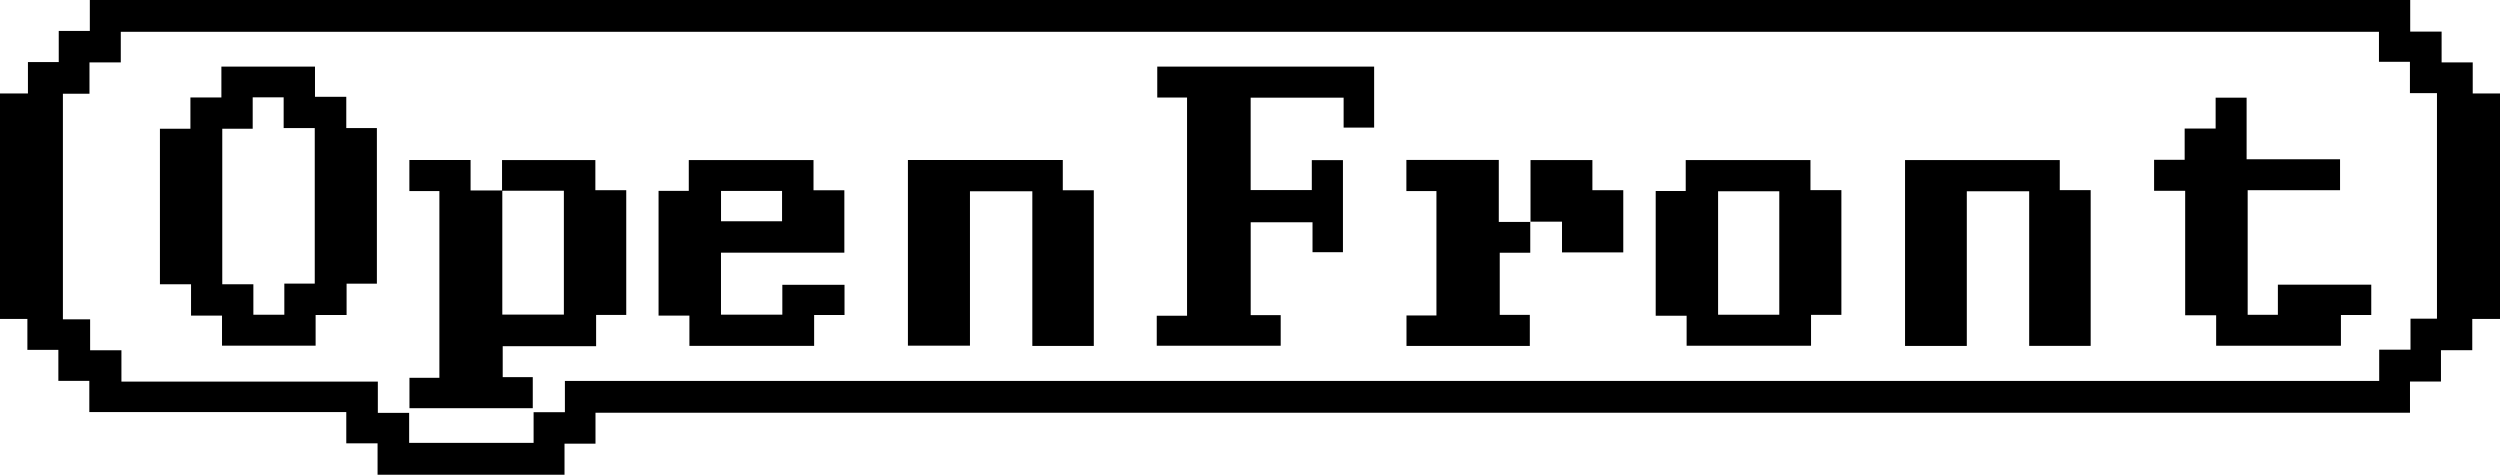
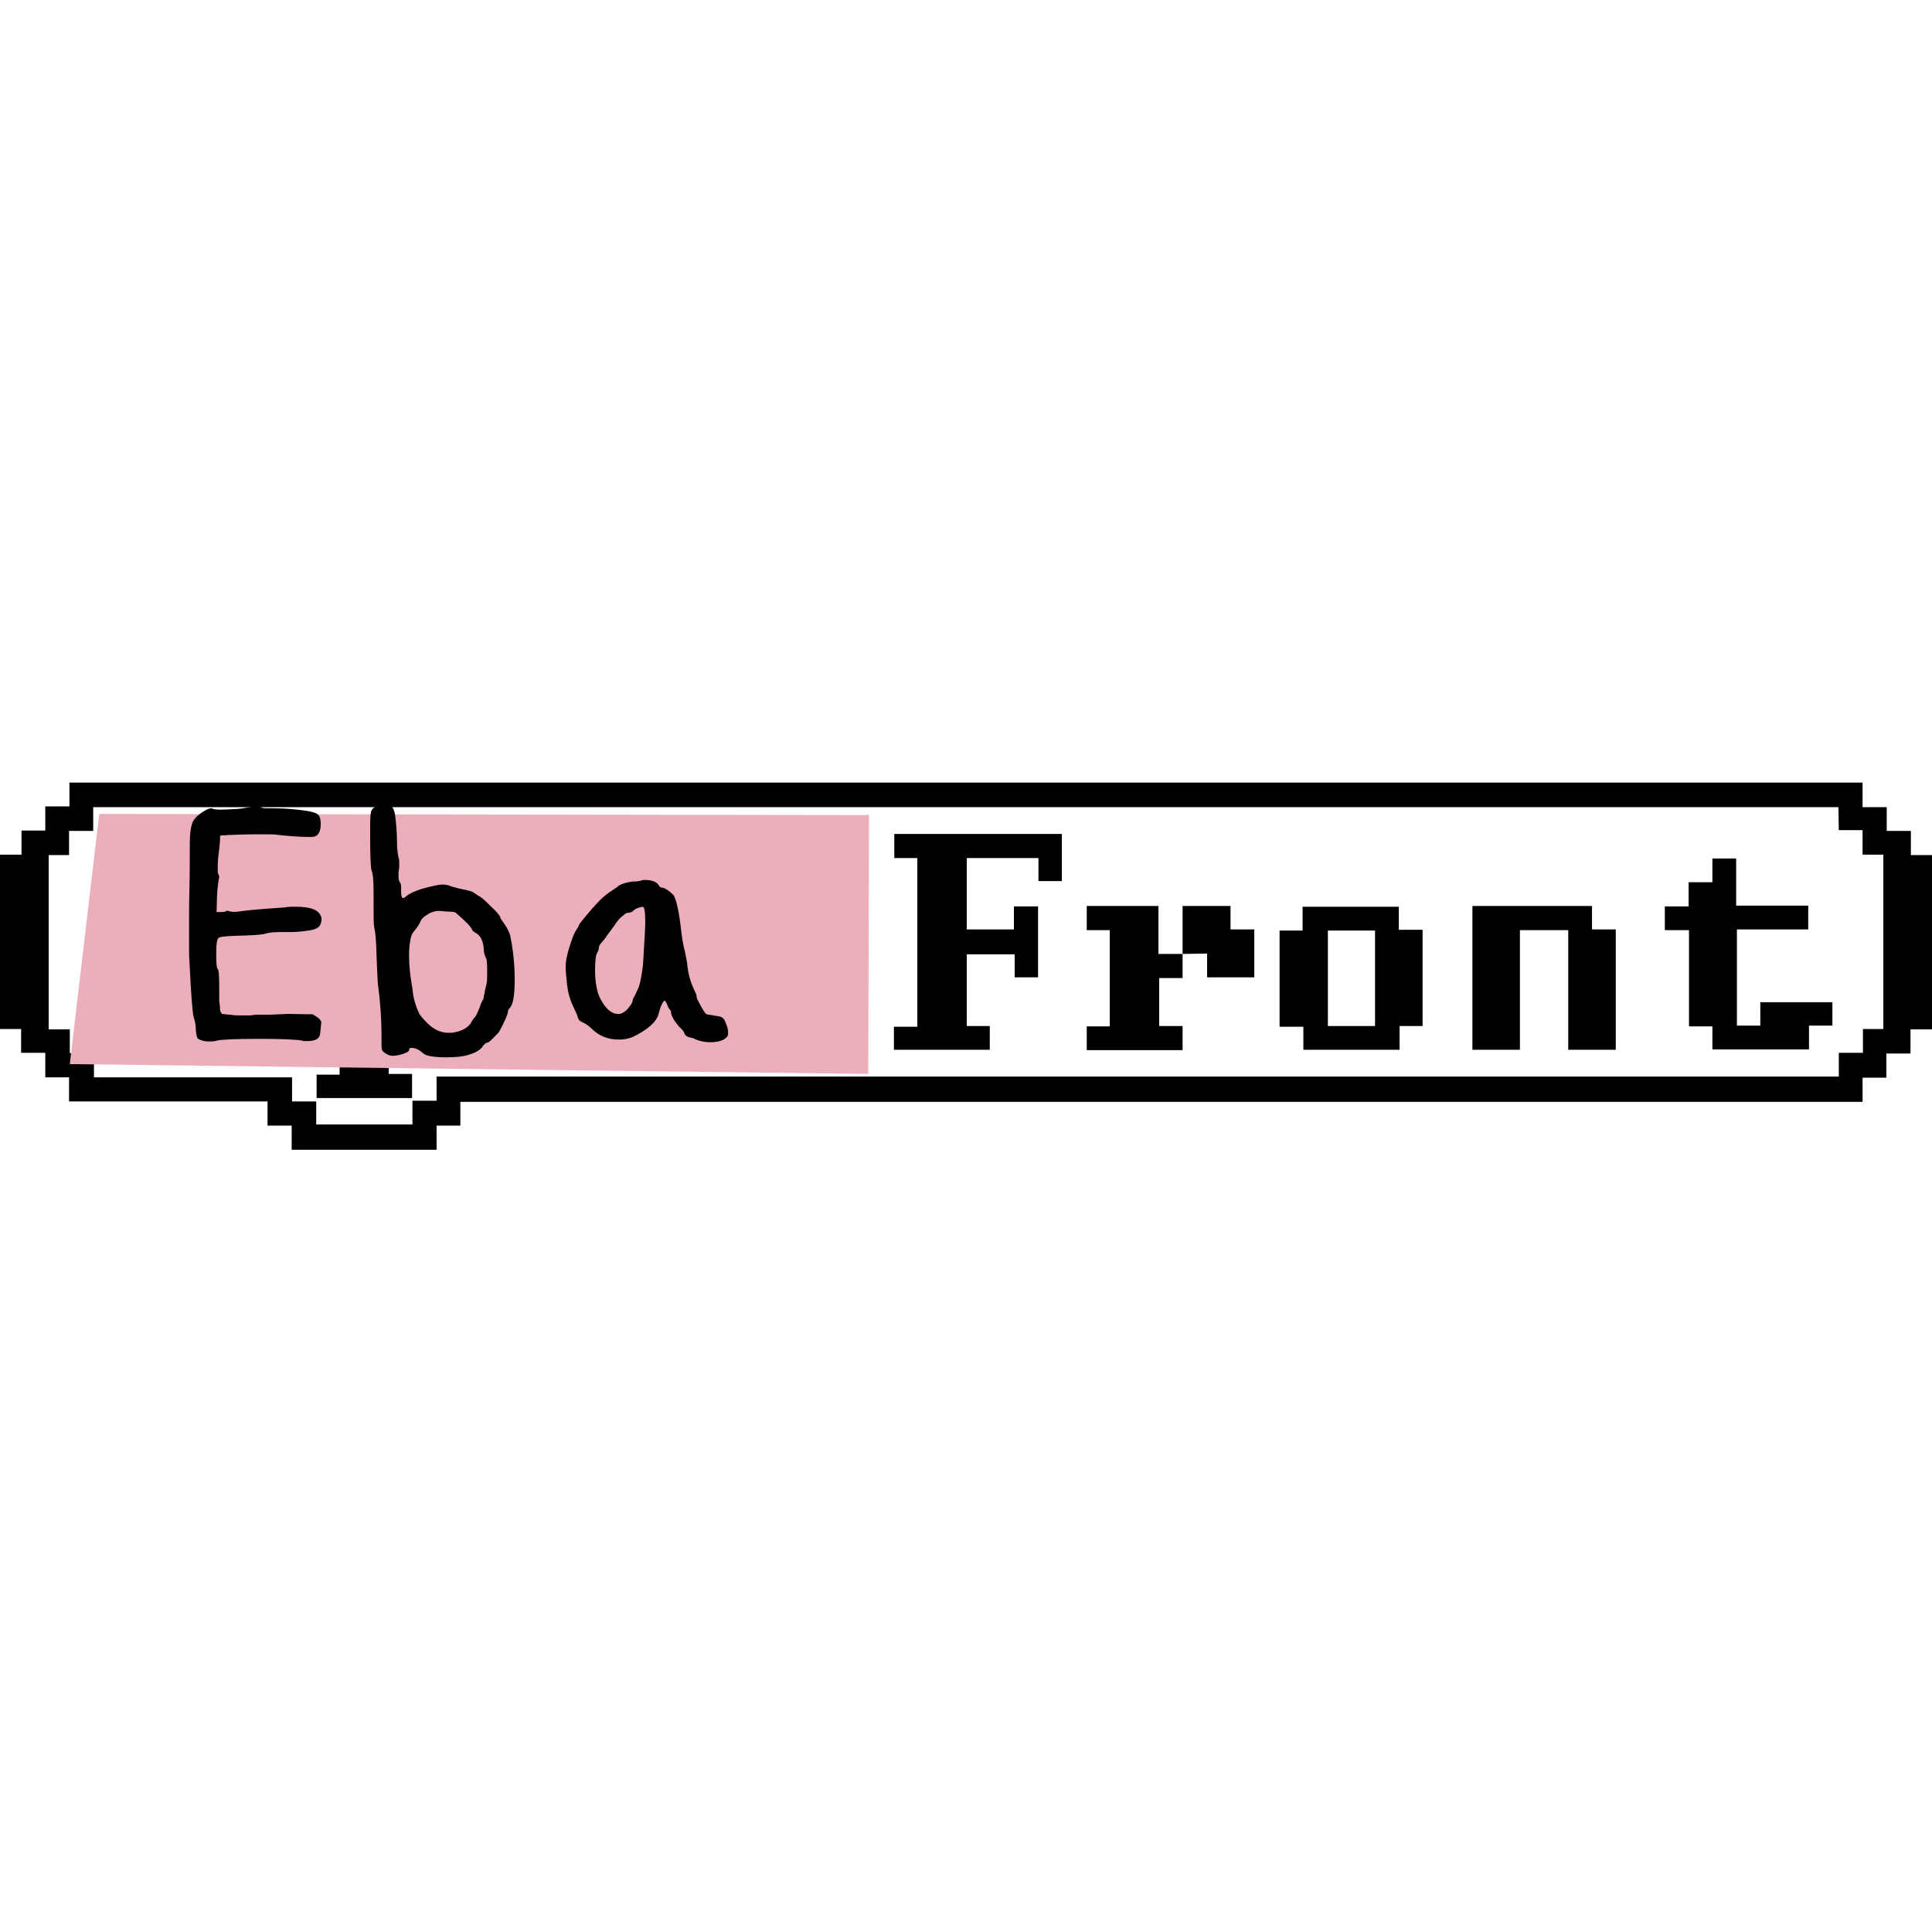
- <svg xmlns="http://www.w3.org/2000/svg" viewBox="0 0 1364 259" width="100%" height="100%" fill="currentColor">
-   <path d="M0 174V51h15.24V33.86h16.81V16.88h16.96V0h1266v17.23h17.13v16.81h16.98V51H1364v123h-15.13v17.08h-17.08v17.08h-16.9v17.04H324.9v16.86H308v16.95H206v-17.12h-17.07v-17.05H48.73v-17.05H31.84V190.9h-16.9v-16.89H0zM1297.95 17.35H65.9v16.7H48.82v17.08h-14.5v123.08h14.85v16.9h17.08v17.08h139.9v17.08h17.08v16.36h67.9v-16.72h17.08v-17.07h989.88v-17.07h17.08v-16.9h14.44V50.8h-14.75V33.72h-16.9V17.35zM189.1 154.78v17.07h-16.9v16.75h-51.07v-16.42h-16.9v-17.07H87.26V70.23h16.63V53.16h16.9V36.32h51.07v16.5h17.07v17.07h16.7v84.89h-16.54zM137.87 53.1v17.15h-16.6v84.86h16.97v16.61h16.89v-16.97h16.6V69.89h-16.97V53.1h-16.89zm136.04 50.96V87.33h50.92v16.45h16.85v68.05h-16.44v17.06h-50.96v16.88h16.4v16.96H223.4v-16.61h16.33V104.26h-16.38V87.28h33.4v16.63h17.31v67.75h33.59v-67.61h-33.73zm357.21 84.58v-16.36h16.53V53.2H631.4V36.34h118.33v33.29h-16.65V53.27h-50.72v50.44h33.36V87.36h16.99v50.25h-16.6v-16.33h-33.73v50.65h16.37v16.72h-67.63zm-34.34-84.84v84.94h-33.54v-84.39h-34.03v84.25h-33.85V87.31h84.5v16.49h16.93zm510.34 84.91v-84.34h-34.03v84.37h-33.7V87.33h84.42v16.41h16.86v84.96h-33.54zM988.1 171.78v16.87h-67.88v-16.38h-16.87v-68.06h16.38V87.34h68.06v16.38h16.87v68.06h-16.55zm-17.32-67.43h-33.39v67.38h33.39v-67.38zm-510.01 51.03v16.49h-16.58v16.83h-68.05v-16.5h-16.83v-68.05h16.49V87.32h68.05v16.49h16.83v34.06h-67.31v33.82h33.47v-16.31h33.92zm-67.38-51.2v16.56h33.3v-16.56h-33.3zM1209.13 172h-16.9v-67.9h-16.96V87.2h16.68V70.12h16.9V53.3h16.9v33.58h50.98v16.91h-50.4v67.96h16.48v-16.43h50.95v16.54h-16.55v16.76h-68.08v-16.6zm-374.22-51.06v16.96h-16.65v33.88h16.41v16.96h-67.29v-16.63h16.34v-67.87h-16.4V87.27h50.42v33.81h17.3l-.14-.14z" />
-   <path d="M835.05 121.08V87.33h33.76v16.43h16.85v33.96h-33.43v-16.79h-17.32l.14.14z" />
+ <svg xmlns="http://www.w3.org/2000/svg" version="1.1" x="0px" y="0px" viewBox="0 0 512 512" style="enable-background:new 0 0 512 512;" xml:space="preserve">
+   <style type="text/css">
+ 	.st0{fill:#EBAEBA;}
+ </style>
+   <g id="Layer_1">
+     <path d="M0,272.7v-46.2h5.7v-6.4H12v-6.4h6.4v-6.3h475.2v6.5h6.4v6.3h6.4v6.4h5.6v46.2h-5.7v6.4h-6.4v6.4h-6.3v6.4H122v6.3h-6.3   v6.4H77.3v-6.4h-6.4v-6.4H18.3v-6.4H12V279H5.6v-6.3L0,272.7L0,272.7z M487.2,213.9H24.7v6.3h-6.4v6.4h-5.4v46.2h5.6v6.3h6.4v6.4   h52.5v6.4h6.4v6.1h25.5v-6.3h6.4v-6.4h371.6V279h6.4v-6.3h5.4v-46.2h-5.5V220h-6.3L487.2,213.9L487.2,213.9z M71,265.5v6.4h-6.3   v6.3H45.5V272h-6.3v-6.4h-6.4v-31.9H39v-6.4h6.3V221h19.2v6.2h6.4v6.4h6.3v31.9H71L71,265.5z M51.8,227.3v6.4h-6.2v31.9h6.4v6.2   h6.3v-6.4h6.2v-31.9h-6.4v-6.3H51.8z M102.8,246.5v-6.3h19.1v6.2h6.3v25.5h-6.2v6.4H103v6.3h6.2v6.4H83.9v-6.2H90v-38.2h-6.1v-6.4   h12.5v6.2L102.8,246.5l0.1,25.4h12.6v-25.4L102.8,246.5L102.8,246.5z M236.9,278.2v-6.1h6.2v-44.7H237V221h44.4v12.5h-6.2v-6.1h-19   v18.9h12.5v-6.1h6.4V259h-6.2v-6.1h-12.7v19h6.1v6.3L236.9,278.2L236.9,278.2z M224,246.4v31.9h-12.6v-31.7h-12.8v31.6h-12.7v-38   h31.7v6.2L224,246.4L224,246.4z M415.6,278.2v-31.7h-12.8v31.7h-12.6v-38.1h31.7v6.2h6.3v31.9L415.6,278.2L415.6,278.2z    M370.9,271.9v6.3h-25.5v-6.1h-6.3v-25.5h6.1v-6.3h25.5v6.1h6.3v25.5H370.9L370.9,271.9z M364.4,246.6h-12.5v25.3h12.5V246.6z    M173,265.7v6.2h-6.2v6.3h-25.5V272h-6.3v-25.5h6.2v-6.3h25.5v6.2h6.3v12.8h-25.3v12.7h12.6v-6.1H173L173,265.7z M147.7,246.5v6.2   h12.5v-6.2H147.7z M453.9,272h-6.3v-25.5h-6.4v-6.3h6.3v-6.4h6.3v-6.3h6.3V240h19.1v6.3h-18.9v25.5h6.2v-6.2h19.1v6.2h-6.2v6.3   h-25.6V272L453.9,272z M313.4,252.8v6.4h-6.2v12.7h6.2v6.4H288V272h6.1v-25.5H288v-6.4H307v12.7L313.4,252.8L313.4,252.8   L313.4,252.8z" />
+     <path d="M313.4,252.8v-12.7h12.7v6.2h6.3v12.7h-12.5v-6.3L313.4,252.8L313.4,252.8L313.4,252.8z" />
+   </g>
+   <g id="Layer_2">
+     <polygon class="st0" points="230.1,284.6 18.5,282 26.3,215.7 230.3,216  " />
+     <g>
+       <path d="M62.3,214.4c0.9,0,2.5-0.2,4.8-0.7c1-0.2,1.5-0.2,1.6-0.1c0.2,0.2,0.4,0.3,0.6,0.4c0.5,0.2,1,0.2,1.5,0.2H72    c3,0,6.1,0.2,9.3,0.7c1.6,0.2,2.6,0.6,3,1c0.5,0.5,0.7,1.3,0.7,2.4c0,2.3-0.8,3.5-2.4,3.5H82c-2.3,0-5.3-0.2-8.8-0.6    c-0.4-0.1-2-0.1-4.8-0.1c-3.1,0-5.8,0.1-8.3,0.2c-0.2,0.1-0.8,0.1-1.6,0.1c-0.2,0-0.2,0.4-0.2,1.3c0,0.4-0.1,1.7-0.4,3.9    c-0.2,1.4-0.2,2.9-0.2,4.3c0,0.2,0,0.4,0.1,0.5v0.2c0.3,0.4,0.4,0.8,0.2,1.3c-0.2,1.1-0.4,2.7-0.5,4.8l-0.1,4h1.1    c0.7,0,1.2-0.1,1.4-0.2c0.1-0.2,0.4-0.2,0.9,0c0.6,0.2,1.6,0.2,3,0c1.2-0.2,5.1-0.6,11.4-1c0.1,0,0.3,0,0.7-0.1    c0.4,0,0.7-0.1,1-0.1h1.6c2.9,0,4.8,0.5,5.8,1.4c1,1,1.2,2.1,0.5,3.5c-0.4,0.7-1.4,1.2-3,1.4c-1.4,0.2-2.9,0.4-4.6,0.4h-2.4    c-1.9,0-3.4,0.1-4.4,0.4c-0.7,0.3-3.4,0.5-8,0.6c-2.5,0.1-3.9,0.2-4.4,0.5c-0.5,0.3-0.7,1.7-0.7,4.2c0,2.5,0.1,3.9,0.4,4.1    s0.4,2,0.4,5.3v2.5c0,0.4,0,0.9,0.1,1.4c0,0.5,0.1,0.8,0.1,0.9c0,0.2,0,0.4,0,0.6l0.1,0.5c0.2,0.4,0.3,0.6,0.4,0.7l1.9,0.2    c0.2,0,0.5,0,0.9,0.1c0.5,0,0.8,0.1,1.2,0.1h1.7h1.6c0.2,0,0.6,0,0.9-0.1c0.4,0,0.6-0.1,0.7-0.1h3.1c0.7,0,1.7,0,2.9-0.1    c1.2,0,1.9-0.1,2.4-0.1l6.8,0.1l1.2,0.8c0.4,0.2,0.7,0.6,1,1.1c0.1,0.1,0,0.6-0.1,1.7c-0.1,1.3-0.2,2.1-0.4,2.3    c-0.4,0.8-1.5,1.2-3.2,1.2c-0.7,0-1.1,0-1.2-0.1c-1.3-0.3-5.2-0.5-11.6-0.5c-6.5,0-10.2,0.2-11.2,0.5c-0.8,0.2-1.5,0.2-2,0.2    c-1.1,0-2-0.2-2.9-0.7c-0.3-0.2-0.5-1-0.6-2.4c0-1.2-0.2-2.3-0.6-3.4c-0.3-1.3-0.7-6.2-1.1-14.9c-0.1-0.7-0.1-2.9-0.1-6.5    c0-4.5,0-8.7,0.1-12.6c0.1-3.9,0.1-7.9,0.1-12.1c0-2.2,0.2-3.9,0.6-5.1c0.3-1,1.1-1.9,2.2-2.7c1.2-0.9,2.2-1.4,3-1.4    C56.9,214.7,59,214.6,62.3,214.4z" />
+       <path d="M100.4,213.3l1.7-0.5c0.4,0,0.8,0.2,1.1,0.5c0.8,0.3,1.4,1.4,1.6,3.4c0.2,1.9,0.4,3.9,0.4,6.2c0,2,0.2,3.6,0.5,4.7    c0.1,0.2,0.1,0.6,0.1,1.2c0,0.7,0,1.3-0.1,1.8c-0.1,0.5-0.1,1-0.1,1.7c0,0.8,0.2,1.4,0.5,1.7c0.2,0.5,0.2,0.9,0.2,1.2v1.2    c0,1,0.2,1.6,0.5,1.6c0.2,0,0.6-0.2,1-0.6c0.7-0.6,2.2-1.3,4.2-1.9c2.6-0.7,4.4-1.1,5.3-1.1c0.5,0,1,0.1,1.5,0.2    c0.4,0.2,1.6,0.6,3.5,1c1.9,0.4,2.9,0.7,3,0.8l1.5,1c0.7,0.3,1.8,1.3,3.4,2.9c1.6,1.5,2.4,2.5,2.4,2.9c0,0.2,0.4,0.7,1.1,1.7    c0.7,1,1.2,2,1.5,3c0.8,3.9,1.2,7.8,1.2,11.6c0,4.1-0.4,6.6-1.2,7.5c-0.4,0.4-0.6,0.8-0.6,1.1c0,0.6-0.7,2.3-2.2,5.1    c-0.2,0.4-0.8,1-1.7,1.9c-0.8,0.8-1.3,1.2-1.5,1.2c-0.4,0-0.9,0.4-1.5,1.3c-0.6,0.7-1.7,1.4-3.4,1.9c-1.5,0.5-3.5,0.7-6,0.7    c-3.4,0-5.5-0.4-6.2-1.1c-1.1-1-2.1-1.4-3.1-1.4c-0.4,0-0.6,0.2-0.6,0.6c0,0.3-0.5,0.6-1.6,1c-1,0.3-1.9,0.5-2.7,0.5    c-0.6,0-1.2-0.2-1.7-0.5c-0.7-0.4-1.1-0.8-1.2-1.2c-0.1-0.2-0.1-1.2-0.1-3.3V274c0-3.8-0.3-8.1-0.9-12.9c-0.1-0.2-0.2-2.7-0.4-7.5    c-0.1-4.2-0.3-6.7-0.6-7.6c-0.2-1.1-0.2-3-0.2-5.6v-2.9v-1.4c0-3-0.2-4.7-0.5-5.3c-0.2-0.5-0.4-3.1-0.4-8v-4    c0-2.3,0.1-3.6,0.4-4.1S99.3,213.7,100.4,213.3z M119.2,241.6c-0.6,0-1.5-0.1-2.6-0.2h-0.4c-0.9,0-1.9,0.3-3,1    c-1,0.6-1.6,1.2-1.9,2.1c-0.3,0.6-0.7,1.1-1.1,1.7c-0.7,0.8-1,1.3-1.1,1.6c-0.5,1.4-0.7,3.3-0.7,5.4c0,2.6,0.3,5.5,0.9,8.8    c0.2,2.6,0.9,4.8,1.9,6.8c0.7,1,1.5,1.8,2.2,2.5c1.7,1.6,3.5,2.4,5.3,2.4c0.8,0,1.4,0,1.6-0.1c2.2-0.4,3.6-1.2,4.5-2.5    c0.3-0.6,0.7-1.2,1.1-1.6c0.3-0.4,0.7-1.2,1.2-2.5c0.2-0.7,0.6-1.6,1.1-2.5v-0.5c0.1-0.2,0.1-0.4,0.2-0.7c0-0.3,0.1-0.6,0.1-0.7    c0.1-0.3,0.2-0.9,0.4-1.7c0.2-0.8,0.2-1.5,0.2-2.2v-2.1c0-1.2-0.1-2.1-0.2-2.5c-0.4-0.7-0.7-1.6-0.7-2.7c-0.2-2.3-1-3.7-2.4-4.3    c-0.5-0.4-0.7-0.6-0.7-0.7c0-0.3-0.7-1.2-2.1-2.5c-1.1-1-1.7-1.6-2-1.8C120.7,241.7,120.1,241.6,119.2,241.6z" />
+       <path d="M169.9,233.4c0.2-0.2,0.5-0.2,0.9-0.2c1.8,0,3.1,0.4,3.7,1.3c0.3,0.5,0.6,0.7,0.7,0.7c0.5,0,1,0.2,1.6,0.6    c0.5,0.3,1,0.8,1.6,1.3c0.8,1,1.6,4.5,2.2,10.3c0.3,2.1,0.6,3.7,0.9,4.7c0.3,1.5,0.6,2.9,0.7,4.1c0.3,2.5,1,4.6,1.9,6.4    c0.3,0.6,0.5,1,0.5,1.4c0,0.4,0.2,0.9,0.5,1.4c0.9,1.8,1.6,2.9,2,3.3c0.1,0.1,0.7,0.2,2,0.4c1.2,0.2,1.9,0.3,2.2,0.5    c0.4,0.2,0.8,0.8,1.1,1.7c0.6,1.4,0.7,2.5,0.4,3.3c-0.7,1-2.2,1.6-4.6,1.6c-1.5,0-2.8-0.3-4-0.8c-0.2-0.2-0.6-0.3-1.1-0.4    c-0.5-0.1-0.9-0.2-1.1-0.4c-0.3-0.2-0.5-0.4-0.6-0.7c-0.1-0.4-0.5-1-1.4-1.8c-1.5-1.7-2.2-3.1-2.2-4.1c0-0.2-0.2-0.4-0.6-0.8    l-0.2-0.5c-0.1-0.2-0.2-0.6-0.5-1.1c-0.2-0.3-0.3-0.4-0.4-0.4c-0.4,0.1-1,1.3-1.6,3.6c-0.6,2.1-2.9,4.1-6.8,6    c-1.2,0.5-2.5,0.7-3.7,0.7c-2.8,0-5.1-0.9-7-2.7c-1-1-1.9-1.6-2.7-1.9c-0.7-0.3-1.1-0.8-1.2-1.4c0-0.2-0.4-1.1-1.2-2.8    c-0.7-1.4-1.3-3.2-1.6-5.6c-0.2-1.9-0.4-3.6-0.4-5c0-1.2,0.3-2.8,0.9-4.8c0.7-2.2,1.2-3.7,1.7-4.5c0.6-0.9,0.9-1.4,0.9-1.6    c0-0.2,1.2-1.7,3.6-4.5c2-2.3,3.7-3.8,5.2-4.7c0.7-0.5,1.2-0.8,1.2-0.8c0.3-0.3,0.7-0.6,1-0.7c0.3-0.2,0.7-0.3,1-0.4l0.7-0.2    c0.4-0.1,0.8-0.2,1.1-0.2c0.2-0.1,0.4-0.1,0.7-0.1h0.7c0.1,0,0.2,0,0.4-0.1h0.2c0.2,0,0.3,0,0.4-0.1H169.9z M170.4,255.7    c0.4-6.4,0.6-10.1,0.6-11.1c0-2.9-0.2-4.3-0.7-4.3c-1.1,0.2-1.9,0.5-2.4,1c-0.4,0.4-0.9,0.6-1.5,0.6c-0.3,0-0.7,0.2-1,0.5    c-0.2,0.2-0.3,0.3-0.5,0.4l-0.2,0.2c-0.3,0.2-0.8,0.7-1.5,1.7c-0.1,0.2-0.4,0.6-1,1.4c-0.6,0.8-1,1.4-1.4,1.9    c-0.5,0.8-1,1.4-1.4,1.8c-0.5,0.6-0.7,1-0.7,1.4c0,0.4-0.2,0.9-0.5,1.4c-0.3,0.6-0.5,2-0.5,4.3c0,1.7,0.1,3.3,0.4,4.7    c0.3,1.9,1.1,3.5,2.2,5c1.1,1.4,2.2,2.1,3.5,2.1h0.5c0.7-0.2,1.4-0.6,2.1-1.4c0.8-1,1.2-1.6,1.2-1.9c0-0.1,0.1-0.4,0.2-0.8    c0.1-0.1,0.5-0.8,1.1-2.2C169.5,261.3,170,259.1,170.4,255.7z" />
+     </g>
+   </g>
+   <g id="Layer_3">
+ </g>
</svg>
